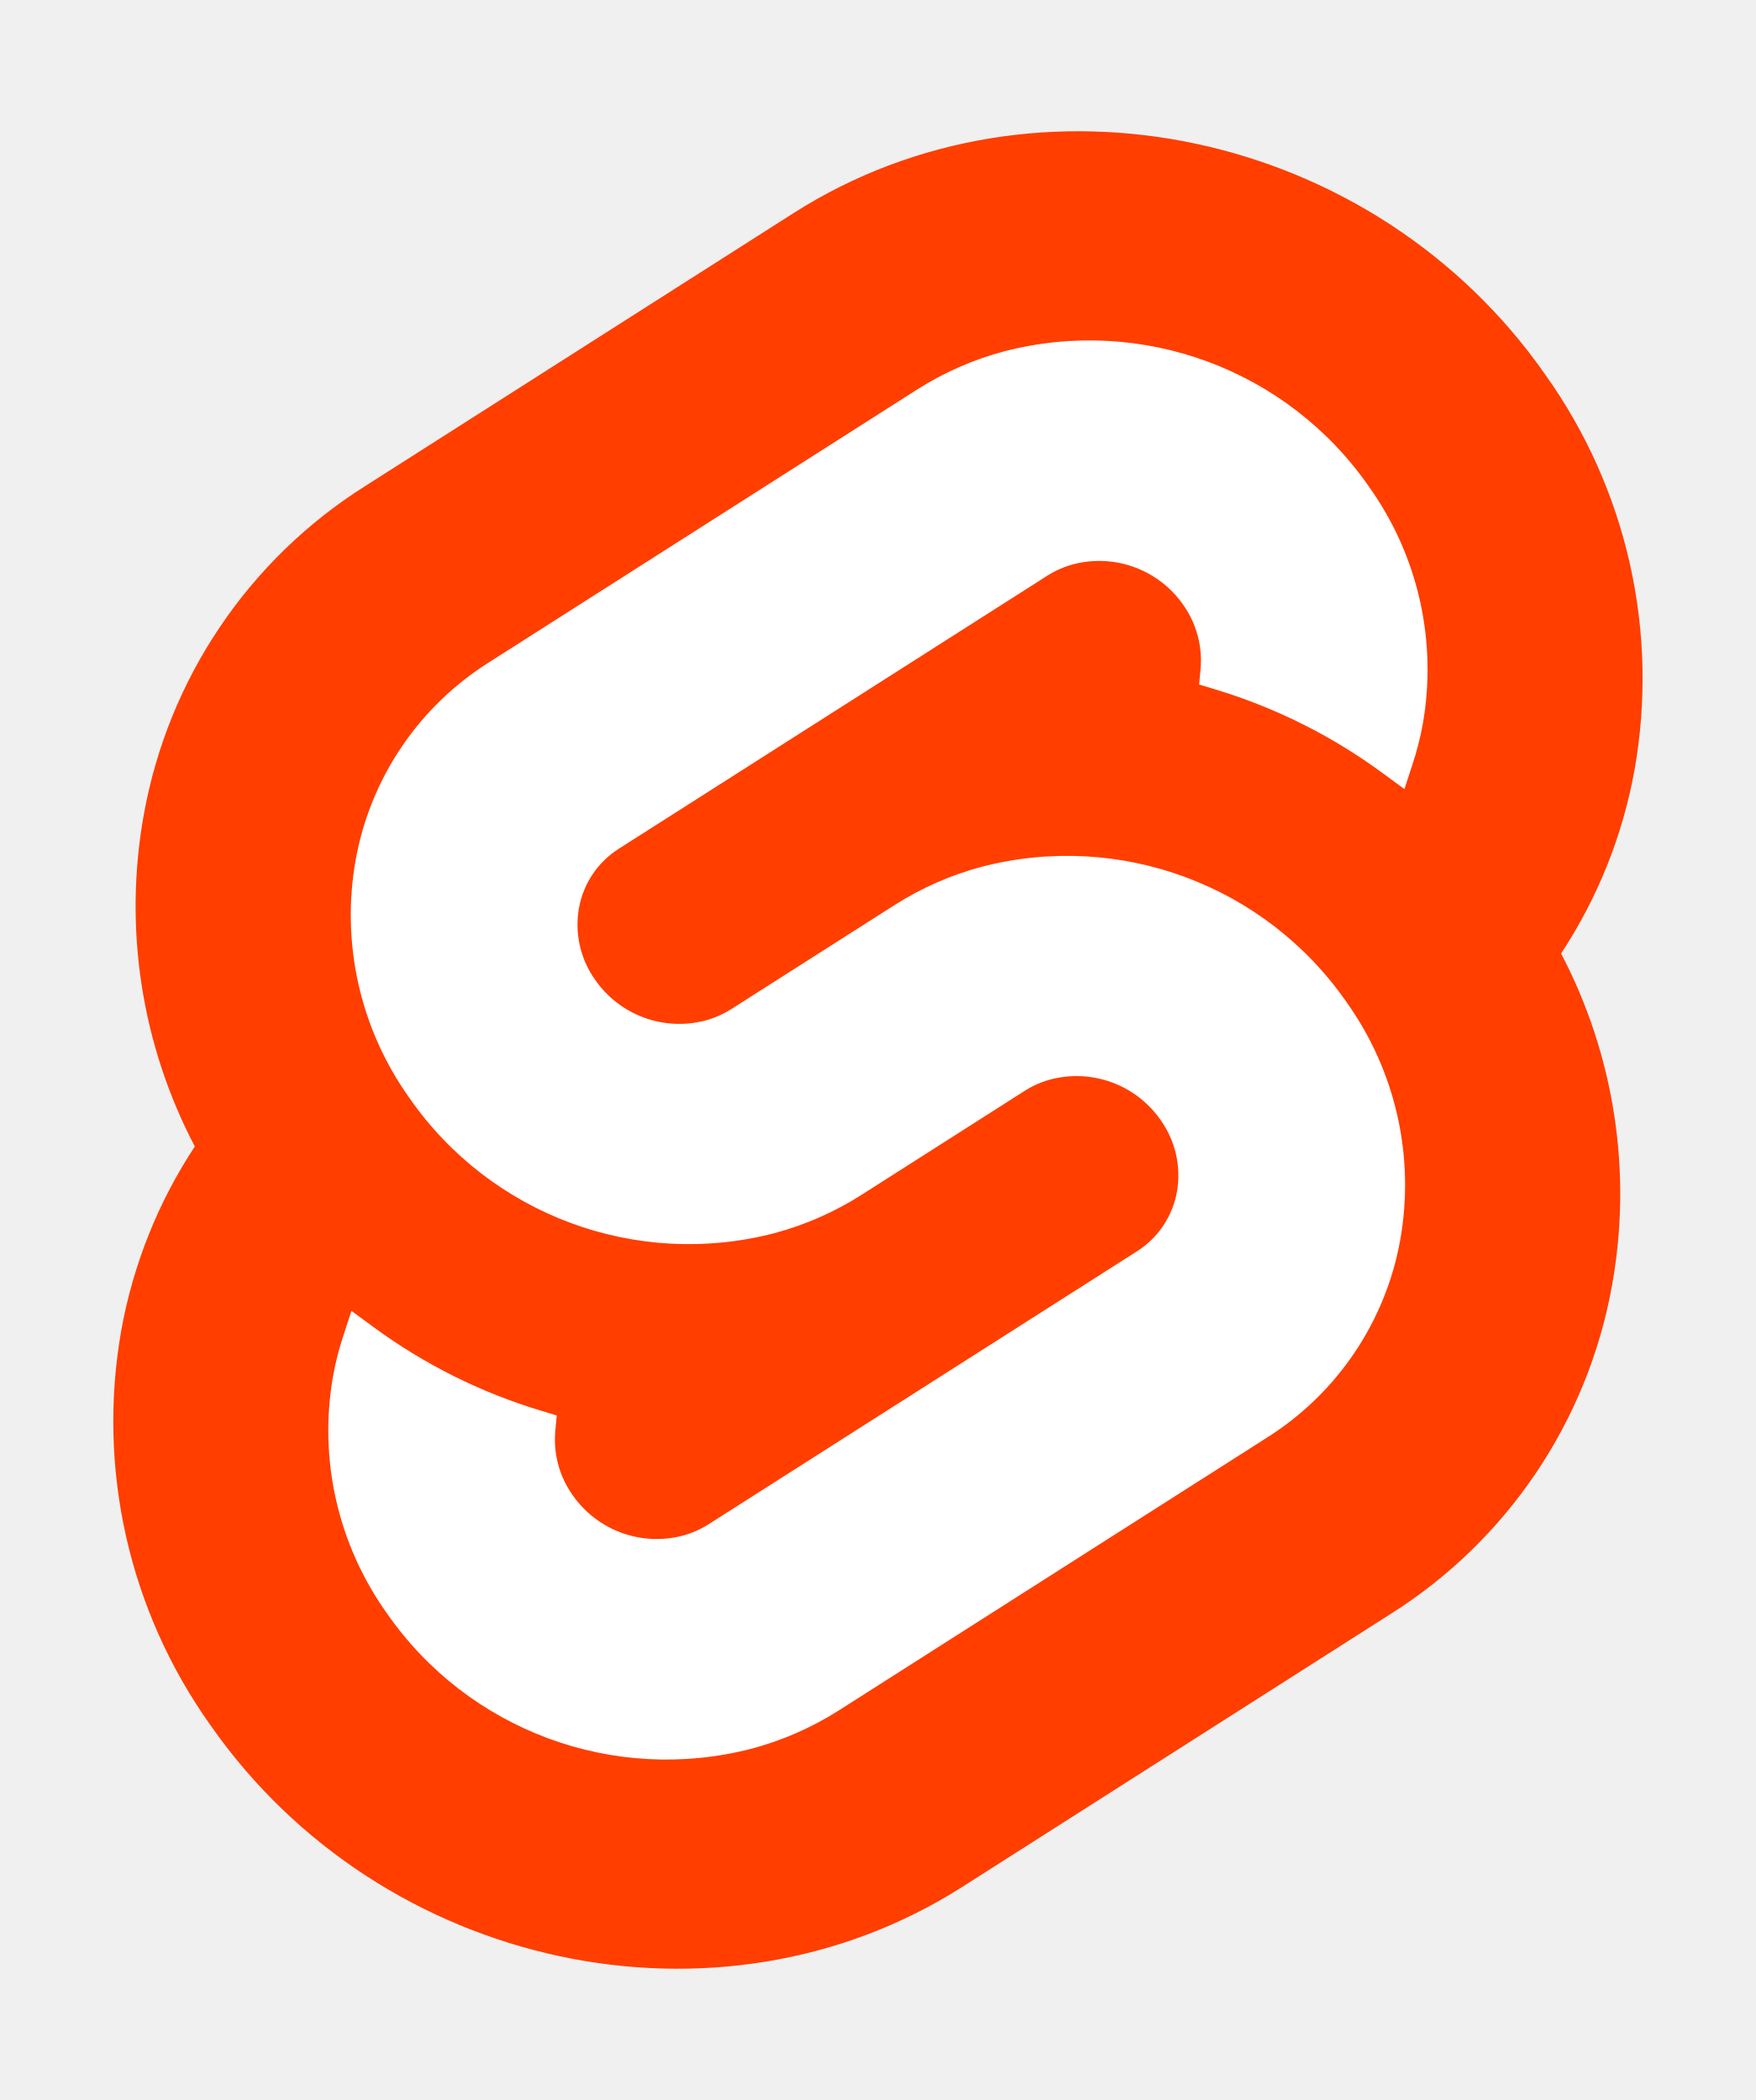
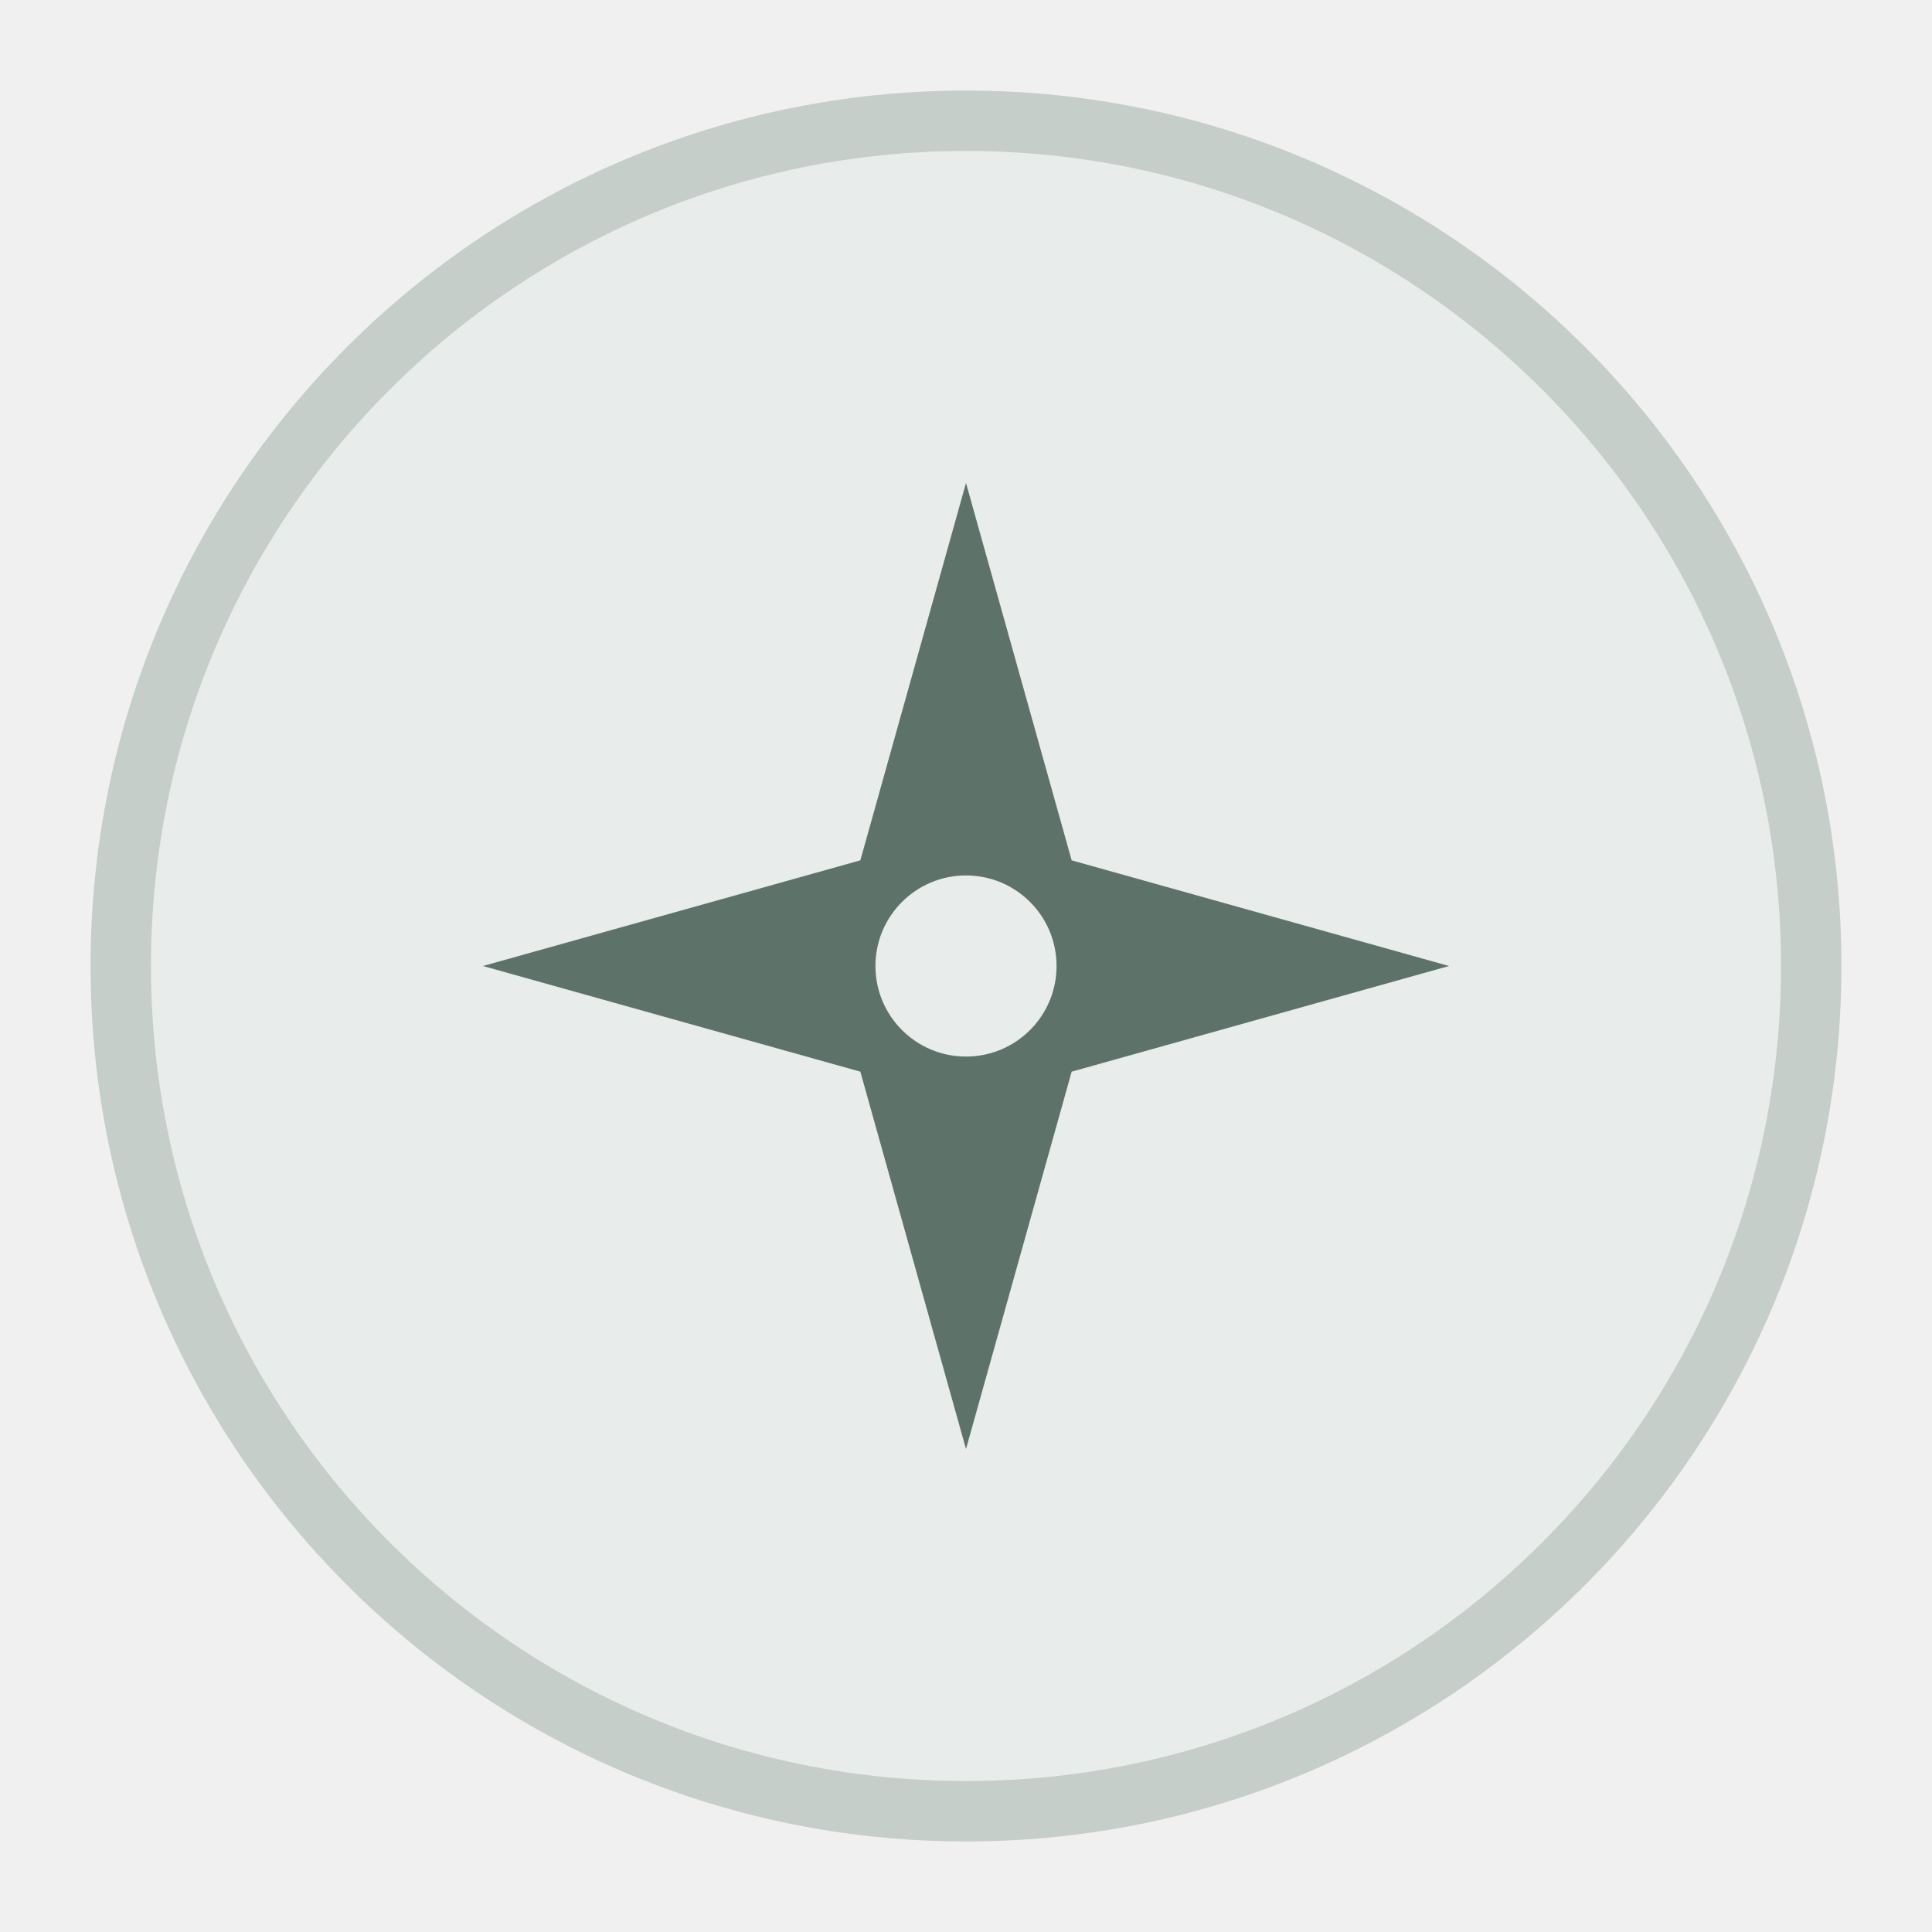
- <svg xmlns="http://www.w3.org/2000/svg" width="107" height="128" viewBox="0 0 107 128">
-   <path d="M94.157 22.819c-10.4-14.885-30.94-19.297-45.792-9.835L22.282 29.608A29.92 29.92 0 0 0 8.764 49.65a31.5 31.5 0 0 0 3.108 20.231 30 30 0 0 0-4.477 11.183 31.9 31.9 0 0 0 5.448 24.116c10.402 14.887 30.942 19.297 45.791 9.835l26.083-16.624A29.92 29.92 0 0 0 98.235 78.35a31.53 31.53 0 0 0-3.105-20.232 30 30 0 0 0 4.474-11.182 31.88 31.88 0 0 0-5.447-24.116" style="fill:#ff3e00" />
-   <path d="M45.817 106.582a20.72 20.72 0 0 1-22.237-8.243 19.17 19.17 0 0 1-3.277-14.503 18 18 0 0 1 .624-2.435l.49-1.498 1.337.981a33.6 33.6 0 0 0 10.203 5.098l.97.294-.09.968a5.85 5.85 0 0 0 1.052 3.878 6.24 6.24 0 0 0 6.695 2.485 5.8 5.8 0 0 0 1.603-.704L69.27 76.28a5.43 5.43 0 0 0 2.45-3.631 5.8 5.8 0 0 0-.987-4.371 6.24 6.24 0 0 0-6.698-2.487 5.7 5.7 0 0 0-1.6.704l-9.953 6.345a19 19 0 0 1-5.296 2.326 20.72 20.72 0 0 1-22.237-8.243 19.17 19.17 0 0 1-3.277-14.502 17.99 17.99 0 0 1 8.13-12.052l26.081-16.623a19 19 0 0 1 5.3-2.329 20.72 20.72 0 0 1 22.237 8.243 19.17 19.17 0 0 1 3.277 14.503 18 18 0 0 1-.624 2.435l-.49 1.498-1.337-.98a33.6 33.6 0 0 0-10.203-5.1l-.97-.294.09-.968a5.86 5.86 0 0 0-1.052-3.878 6.24 6.24 0 0 0-6.696-2.485 5.8 5.8 0 0 0-1.602.704L37.73 51.72a5.42 5.42 0 0 0-2.449 3.63 5.79 5.79 0 0 0 .986 4.372 6.24 6.24 0 0 0 6.698 2.486 5.8 5.8 0 0 0 1.602-.704l9.952-6.342a19 19 0 0 1 5.295-2.328 20.72 20.72 0 0 1 22.237 8.242 19.17 19.17 0 0 1 3.277 14.503 18 18 0 0 1-8.13 12.053l-26.081 16.622a19 19 0 0 1-5.3 2.328" style="fill:#fff" />
+ <svg xmlns="http://www.w3.org/2000/svg" viewBox="0 0 64 64">
+   <circle cx="32" cy="32" r="28" fill="#E8ECEA" stroke="#C5CEC9" stroke-width="2" />
+   <path d="M32 16 L35.5 28.5 L48 32 L35.5 35.5 L32 48 L28.5 35.5 L16 32 L28.5 28.5 Z" fill="#5D7268" />
+   <circle cx="32" cy="32" r="3" fill="#E8ECEA" />
</svg>
